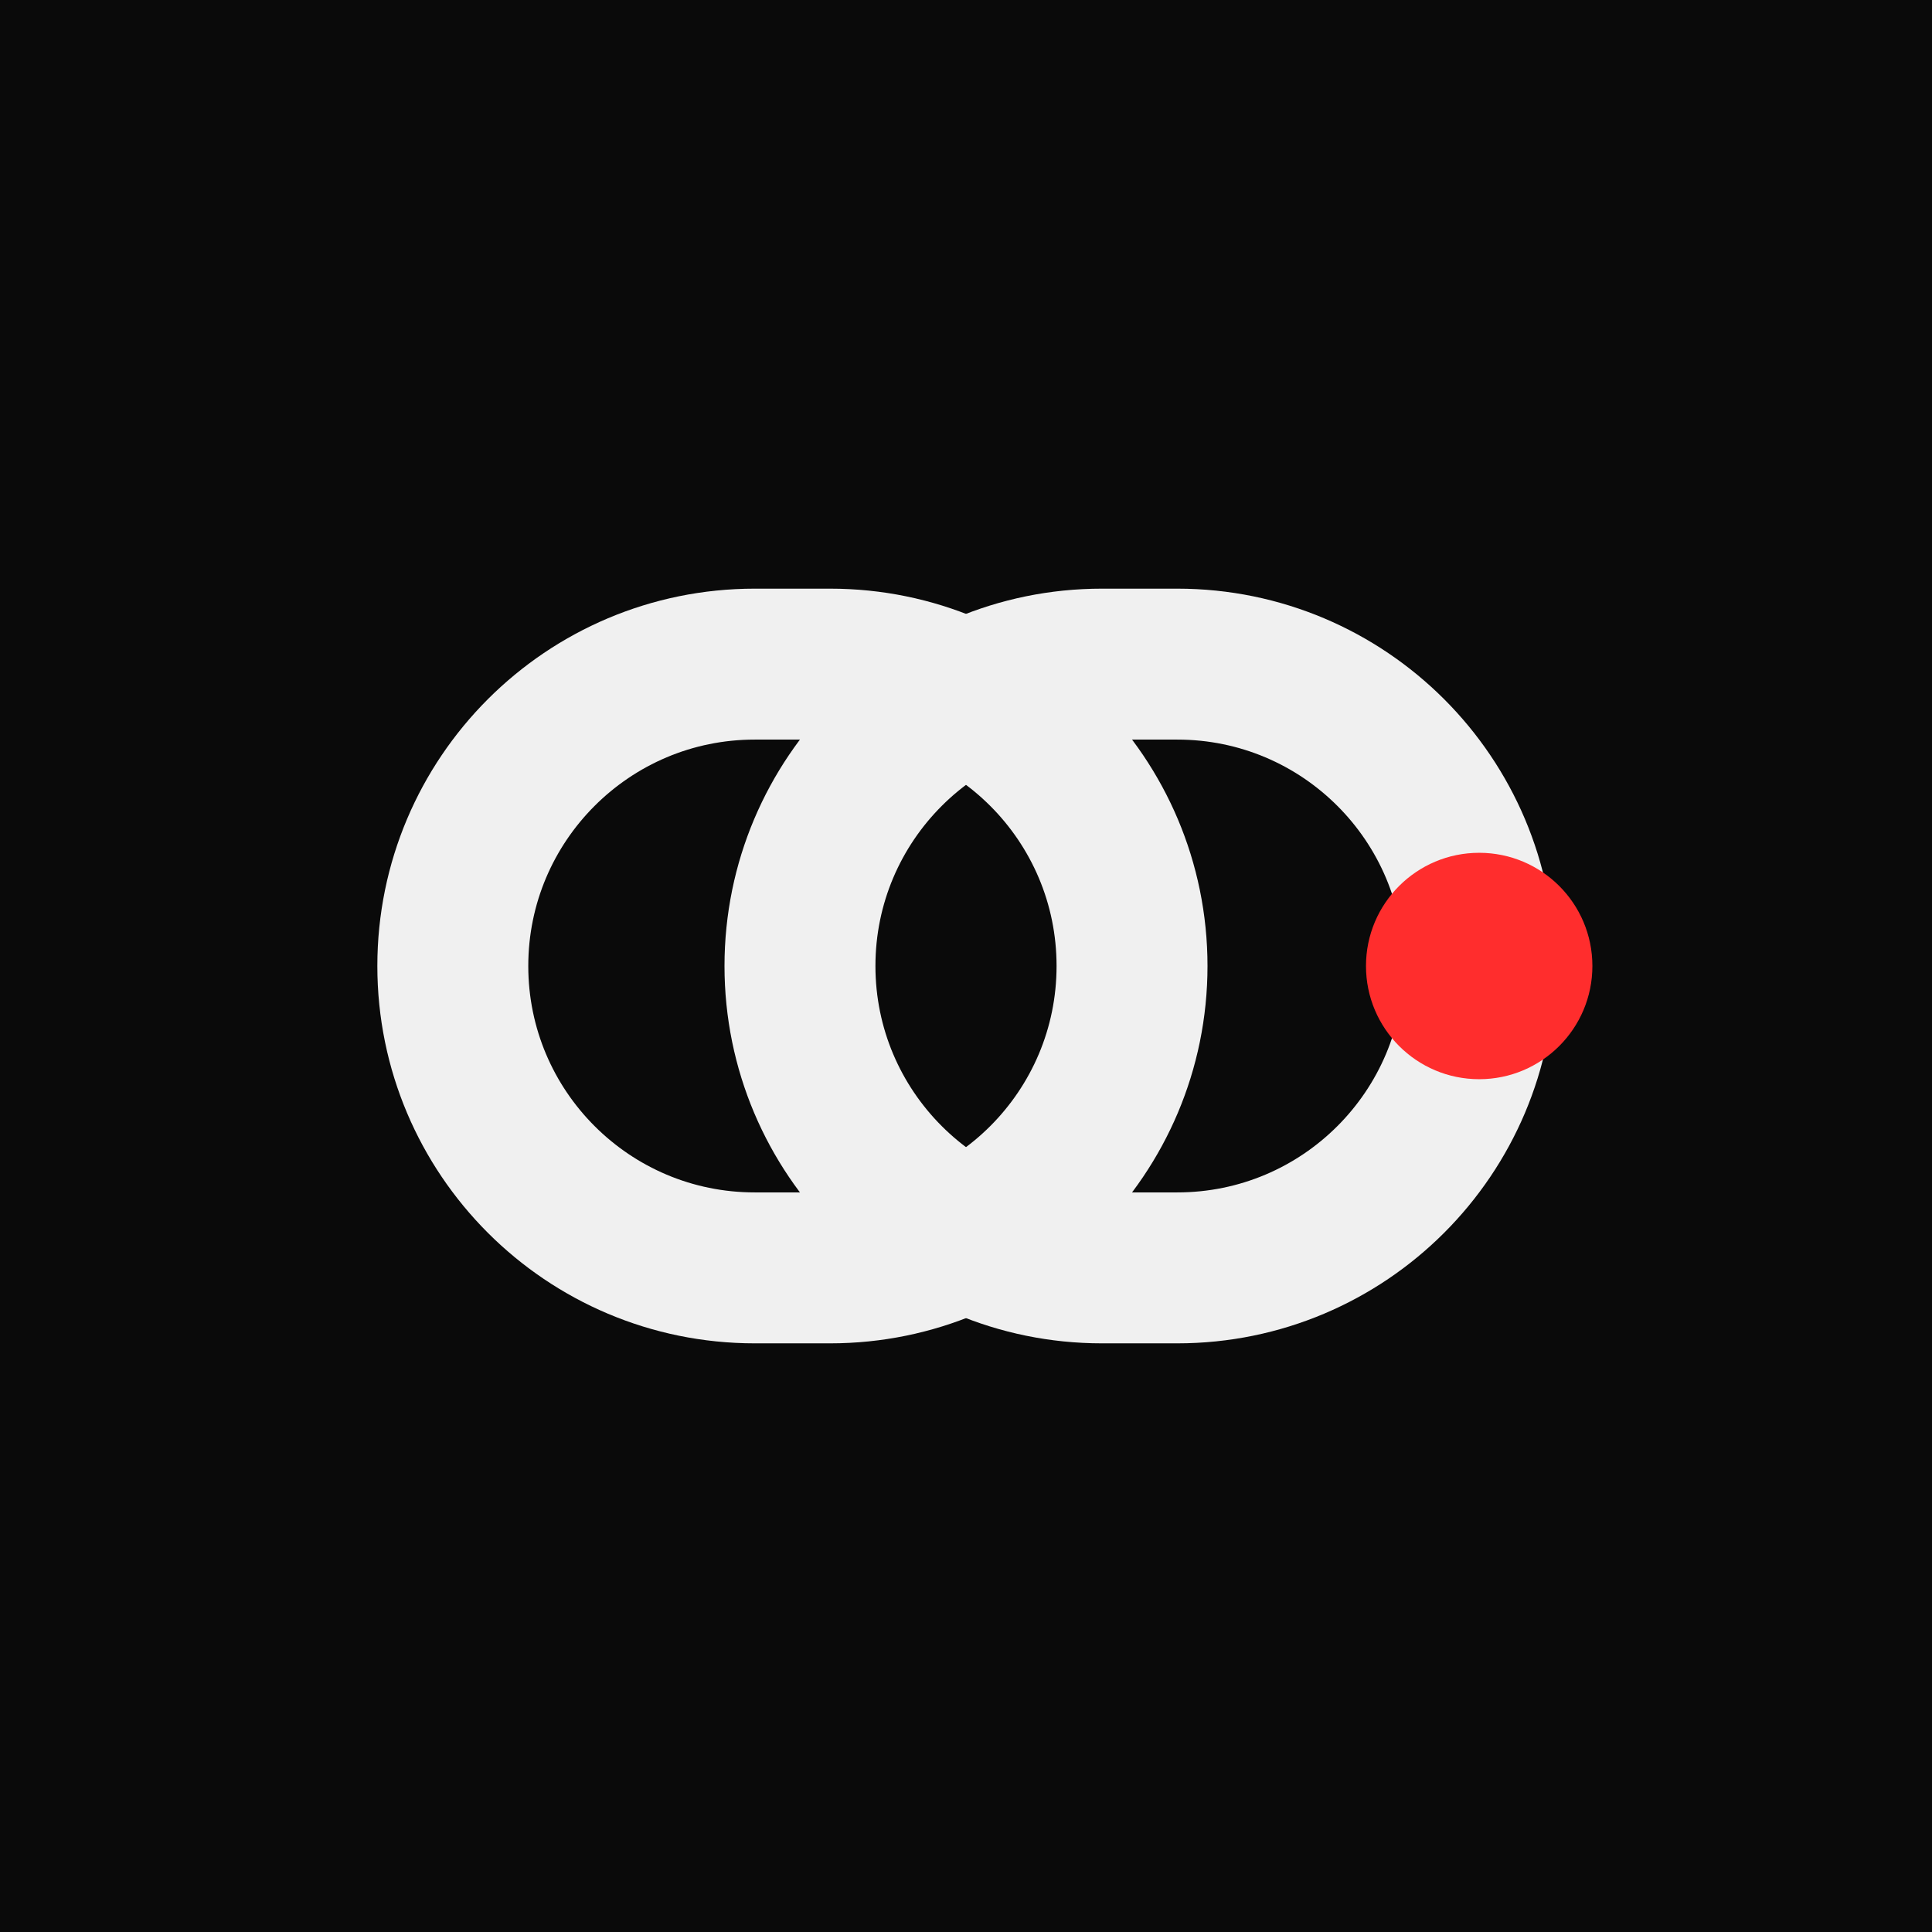
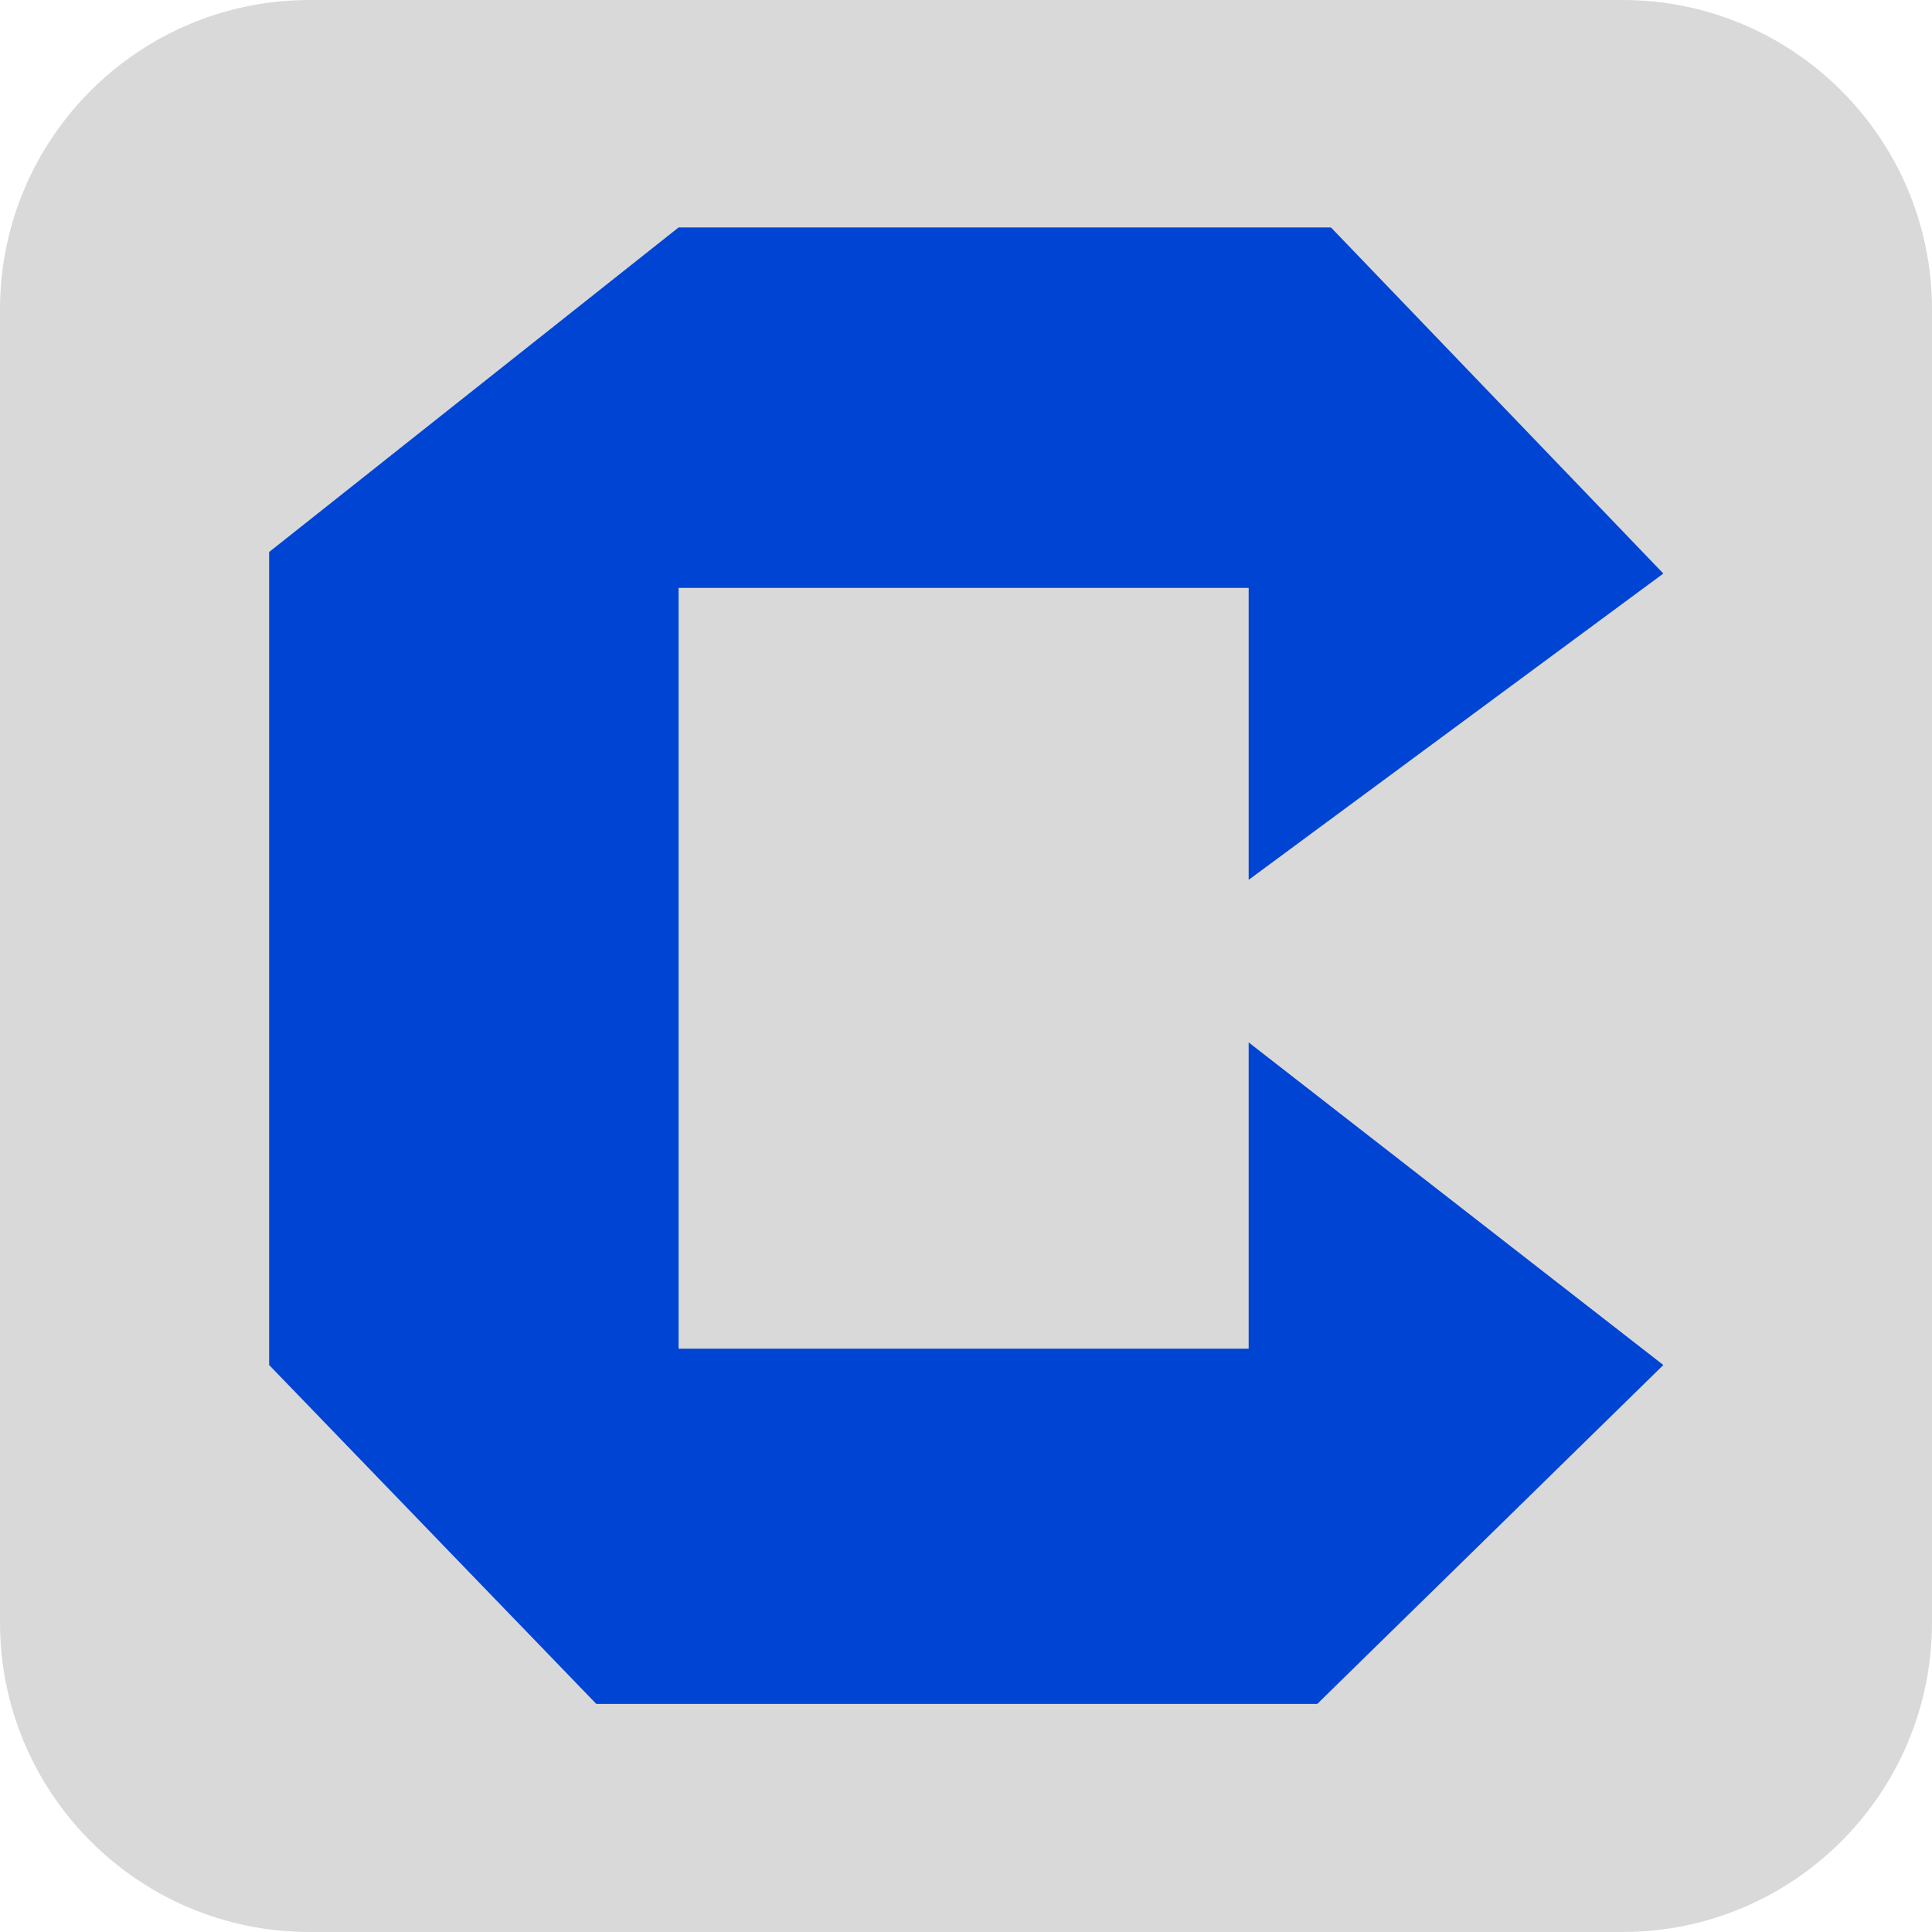
- <svg xmlns="http://www.w3.org/2000/svg" viewBox="0 0 512 512">
-   <rect width="512" height="512" fill="#0a0a0a" />
-   <rect x="120" y="176" width="180" height="160" rx="80" fill="none" stroke="#f0f0f0" stroke-width="40" />
-   <rect x="212" y="176" width="180" height="160" rx="80" fill="none" stroke="#f0f0f0" stroke-width="40" />
-   <circle cx="392" cy="256" r="30" fill="#ff2d2d" />
+ <svg xmlns="http://www.w3.org/2000/svg" width="1529" height="1529" viewBox="0 0 1529 1529" fill="none">
+   <rect width="1529" height="1529" rx="245" fill="#D9D9D9" />
+   <path d="M1316.38 453.908L988.21 696.29V465.277H537.038V1067.36H988.21V824.975L1316.38 1080.28L1042.47 1348.5H471.92L213 1080.28V436.853L537.038 180H1053.33L1316.38 453.908Z" fill="#0044D4" />
</svg>
